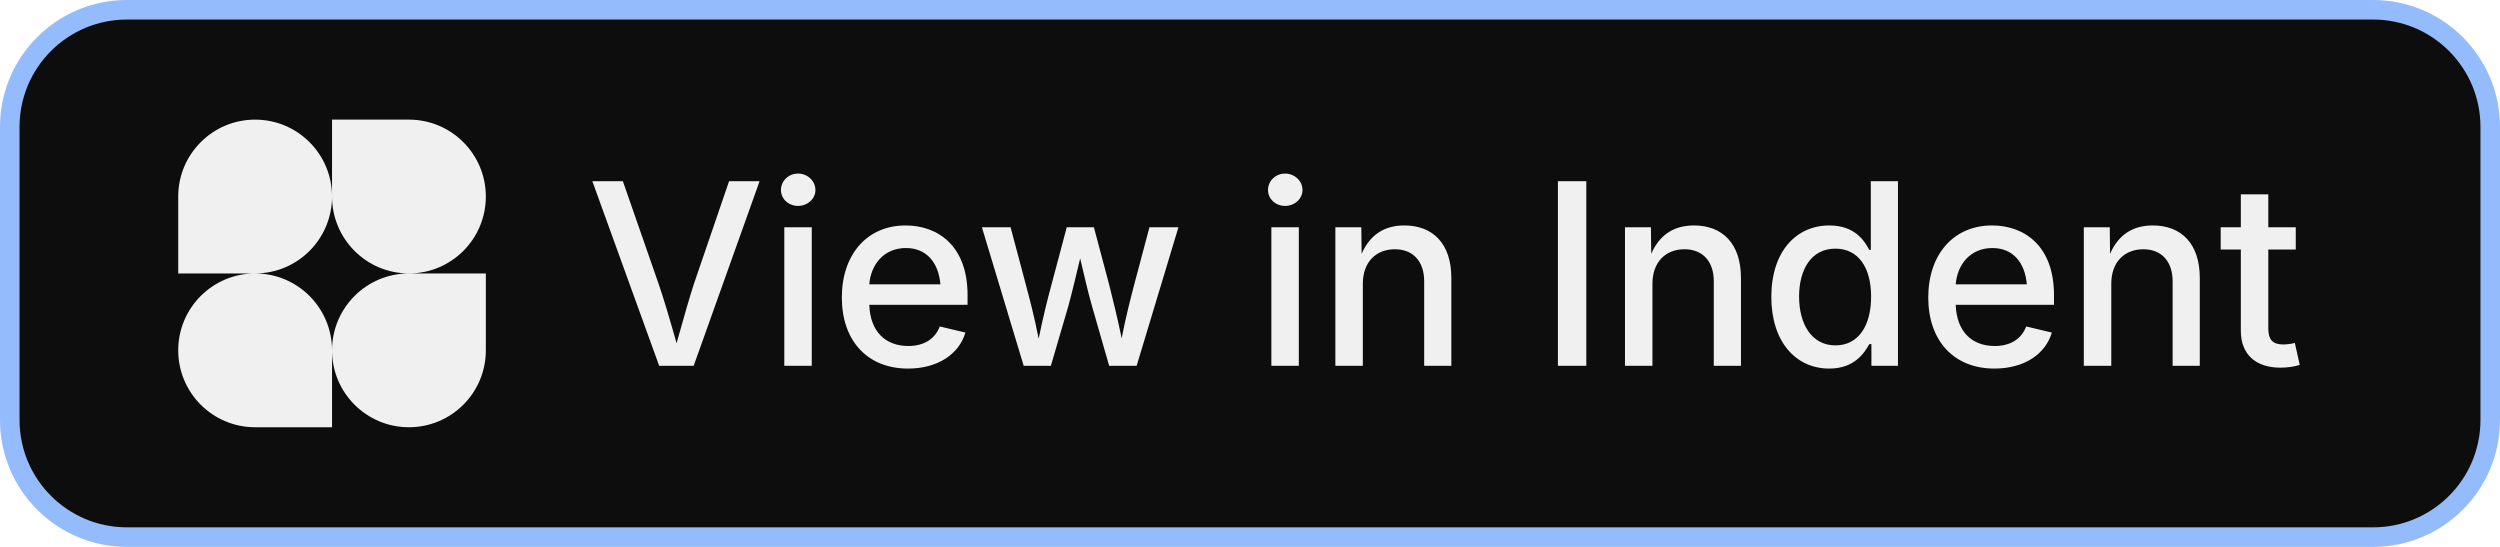
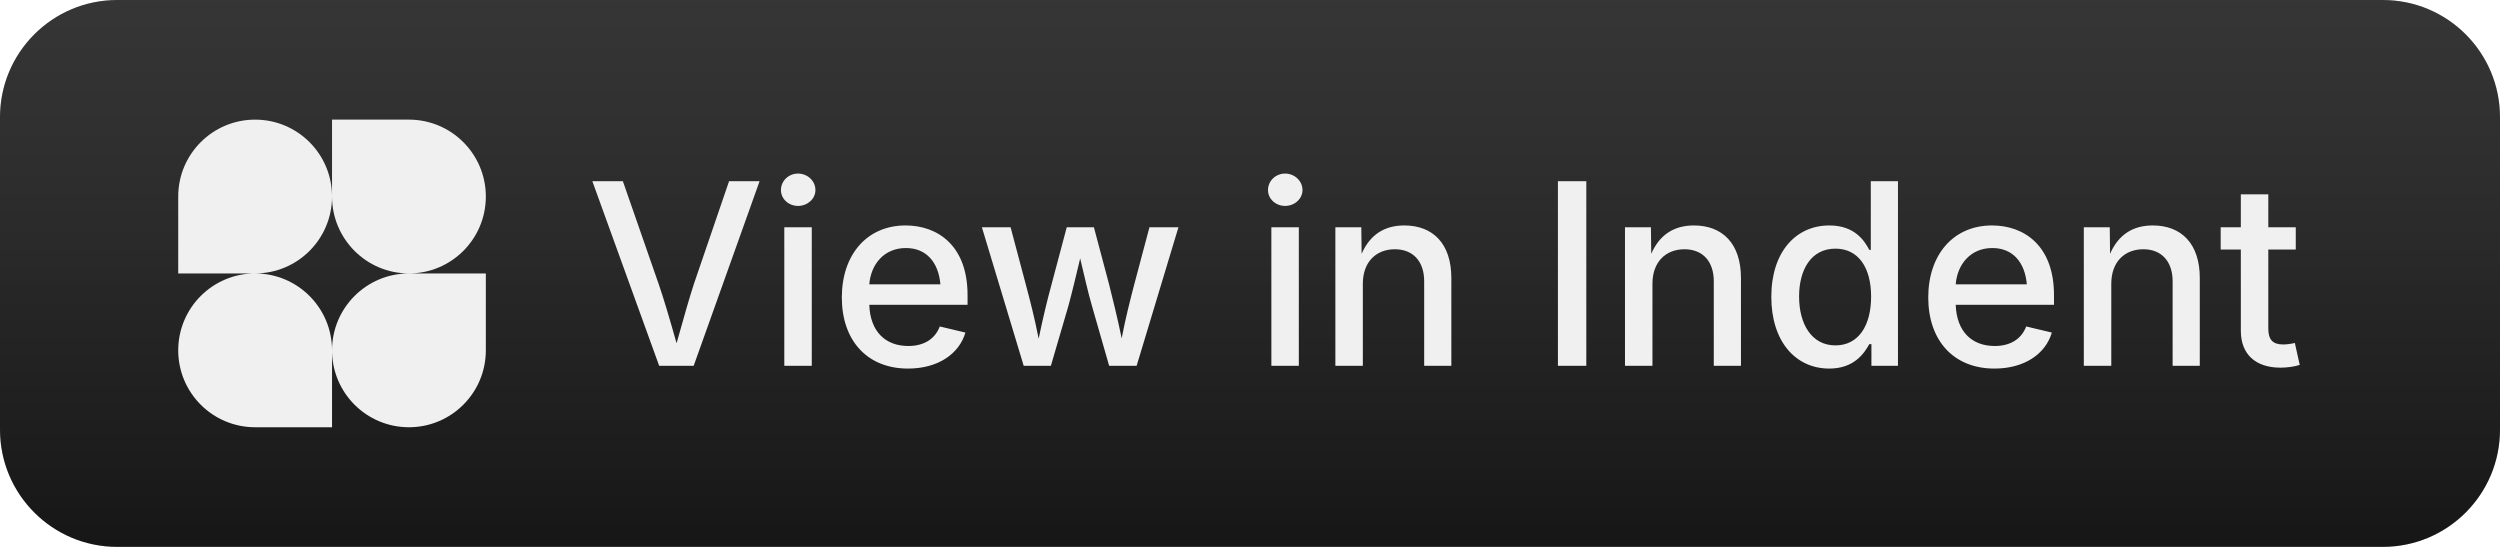
<svg xmlns="http://www.w3.org/2000/svg" width="128" height="28" viewBox="0 0 128 28" role="img" aria-label="View in Indent">
+   <defs>
+     <linearGradient id="shd" x1="0" y1="0" x2="0" y2="1">
+       <stop offset="0" stop-color="#fff" stop-opacity=".12" />
+       <stop offset="1" stop-color="#000" stop-opacity=".15" />
+     </linearGradient>
+     <linearGradient id="shd-d" x1="0" y1="0" x2="0" y2="1">
+       <stop offset="0" stop-color="#000" stop-opacity=".08" />
+       <stop offset="1" stop-color="#fff" stop-opacity=".12" />
+     </linearGradient>
+   </defs>
  <style>
-     .bg { fill: #0D0D0D; }
-     .border { stroke: #94bbfc; fill: none; }
+     .bg { fill: #1A1A1A; }
+     .shade { fill: url(#shd); }
    .text { fill: #F0F0F0; }
    .logo { fill: #F0F0F0; }
    @media (prefers-color-scheme: dark) {
      .bg { fill: #F0F0F0; }
-       .border { stroke: #94bbfc; }
-       .text { fill: #0D0D0D; }
-       .logo { fill: #0D0D0D; }
+       .shade { fill: url(#shd-d); }
+       .text { fill: #1A1A1A; }
+       .logo { fill: #1A1A1A; }
    }
  </style>
-   <rect x="0.5" y="0.5" width="127" height="27" rx="6" class="bg" />
-   <rect x="0.5" y="0.5" width="127" height="27" rx="6" class="border" />
+   <rect width="128" height="28" rx="6" class="bg" />
+   <rect width="128" height="28" rx="6" class="shade" />
  <g transform="translate(8, 5)">
    <svg width="18" height="18" viewBox="0 0 16 16" fill="none">
      <path fill-rule="evenodd" clip-rule="evenodd" d="M4.5 8a3.5 3.5 0 100 7H8v-3.5a3.5 3.5 0 107 0V8h-3.5a3.5 3.5 0 100-7H8v3.5a3.5 3.5 0 10-7 0V8h3.5zm0 0A3.5 3.5 0 008 4.5 3.5 3.5 0 0011.5 8 3.5 3.5 0 008 11.5 3.5 3.5 0 004.5 8z" class="logo" />
    </svg>
  </g>
  <text x="30" y="14" dominant-baseline="central" font-family="Inter, -apple-system, BlinkMacSystemFont, 'Segoe UI', Helvetica, Arial, sans-serif" font-size="13" font-weight="500" class="text">View in Indent</text>
</svg>
